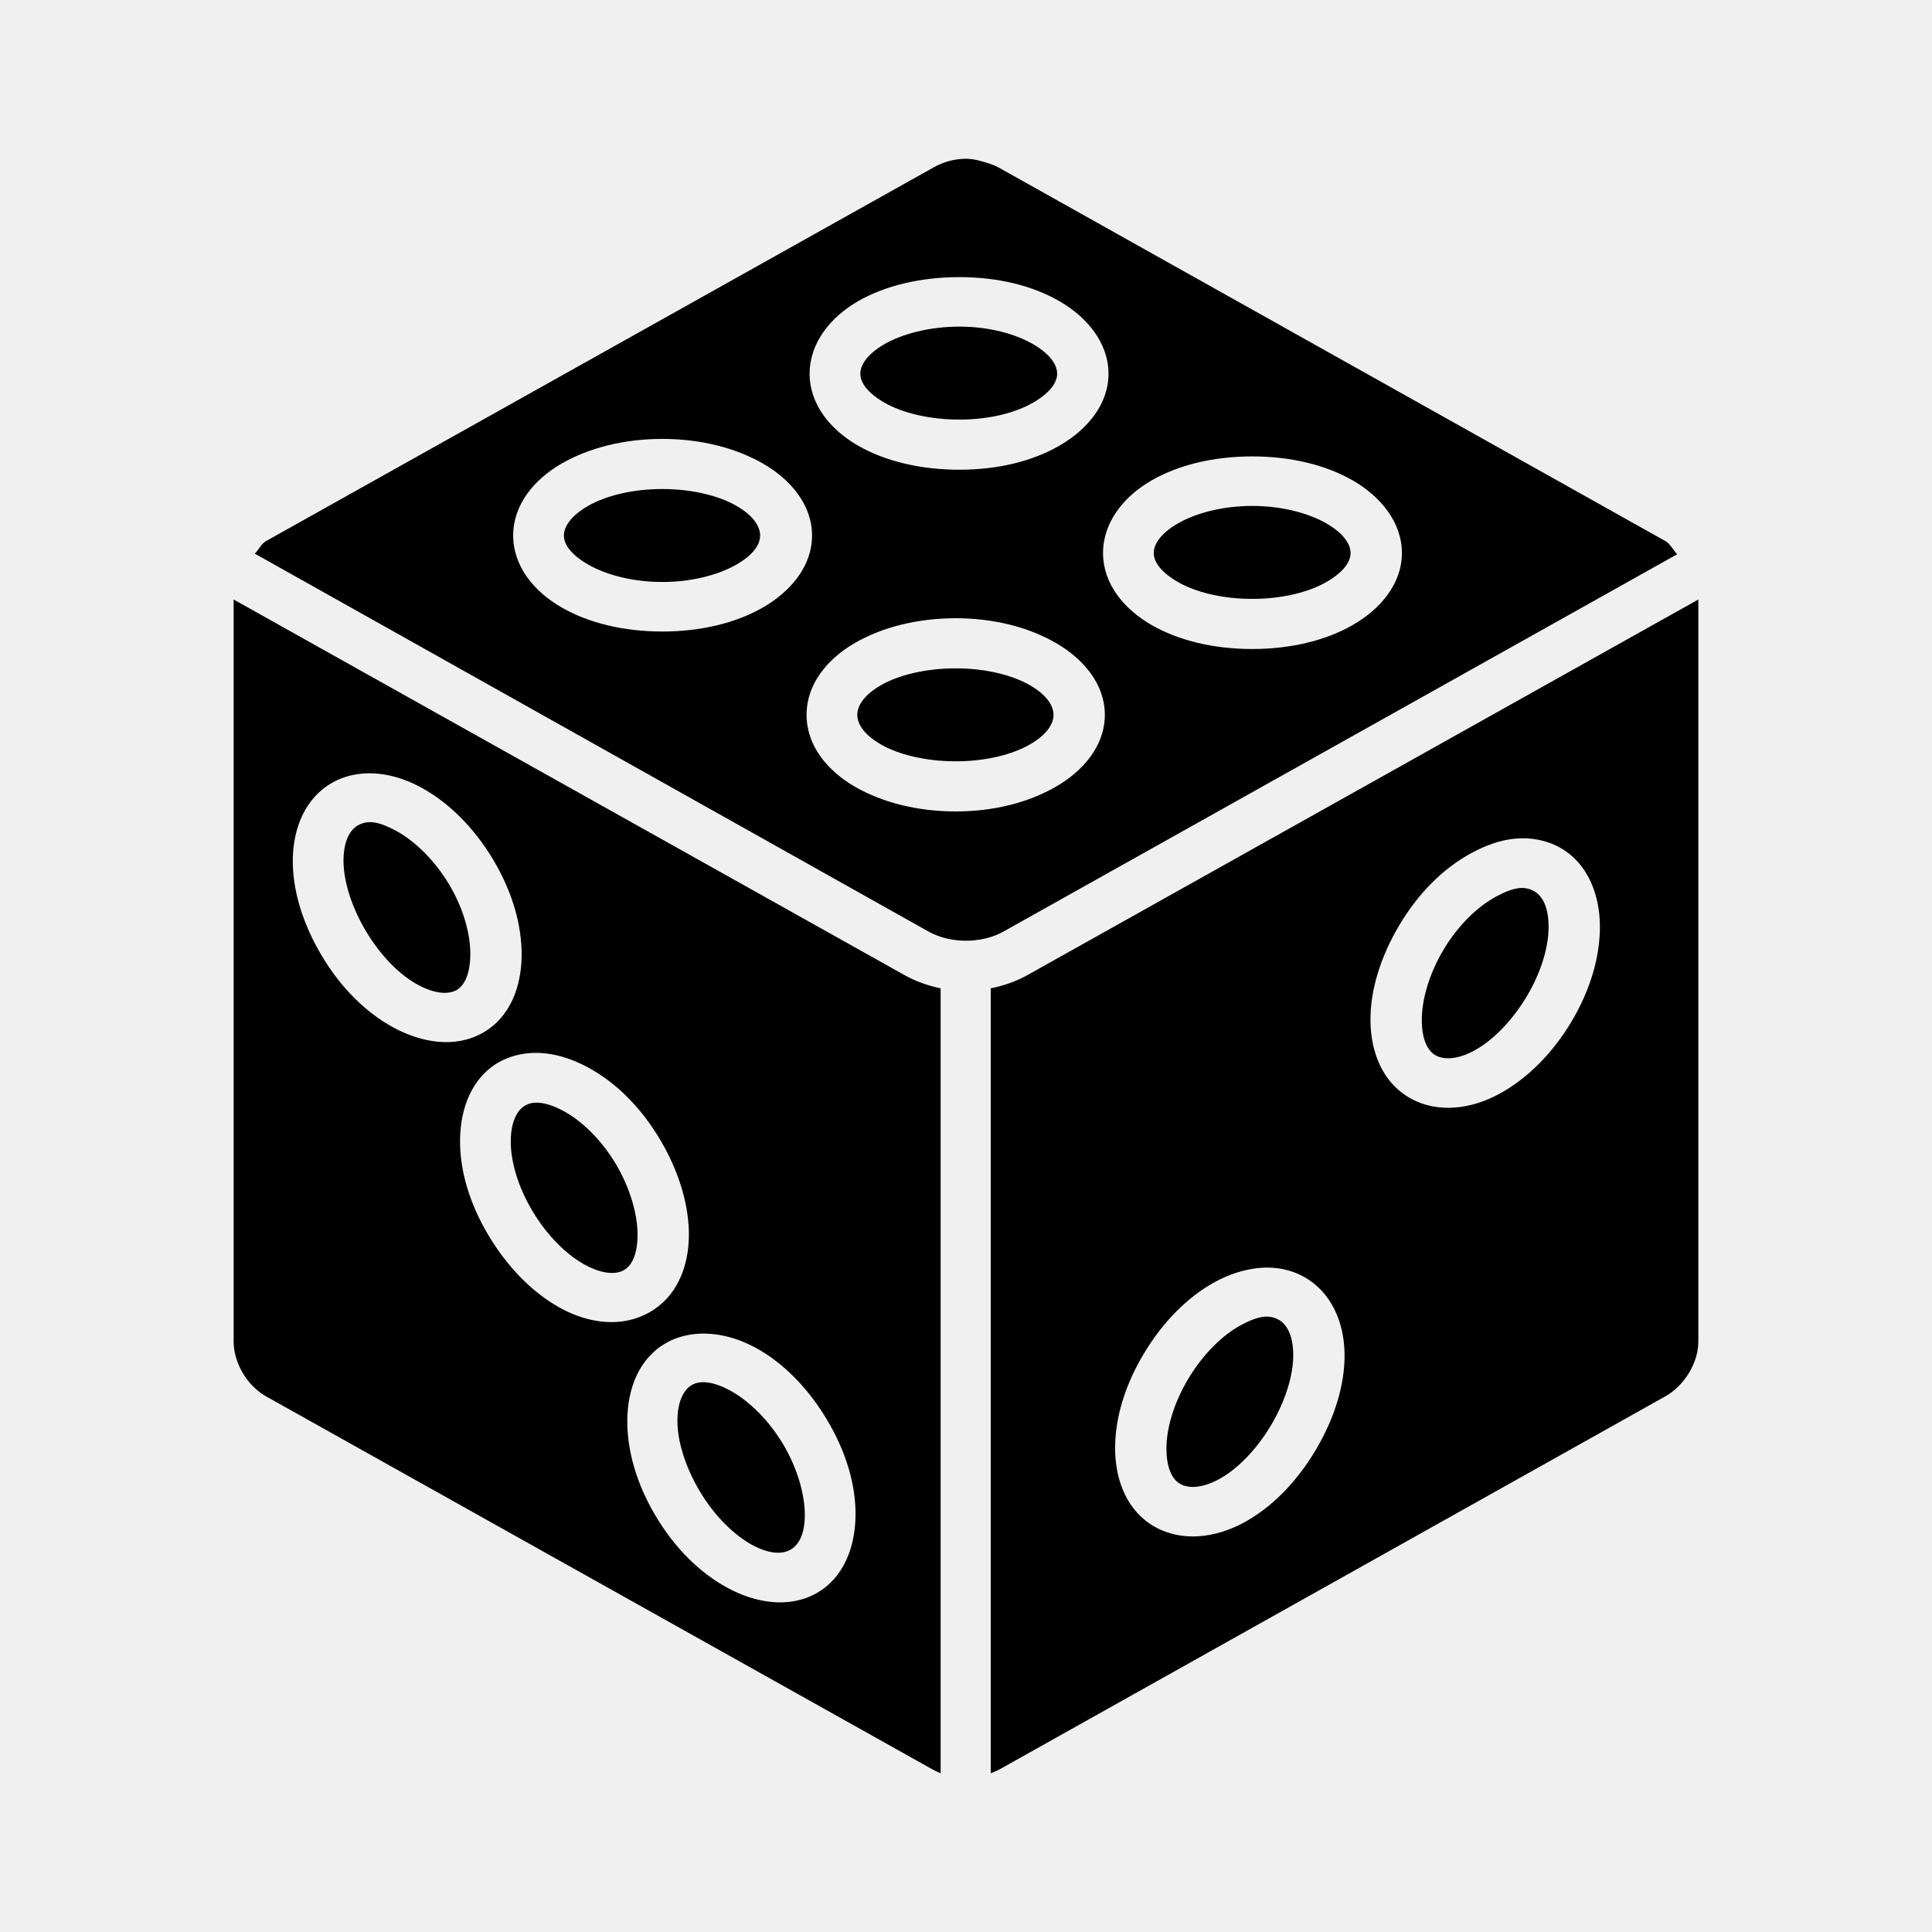
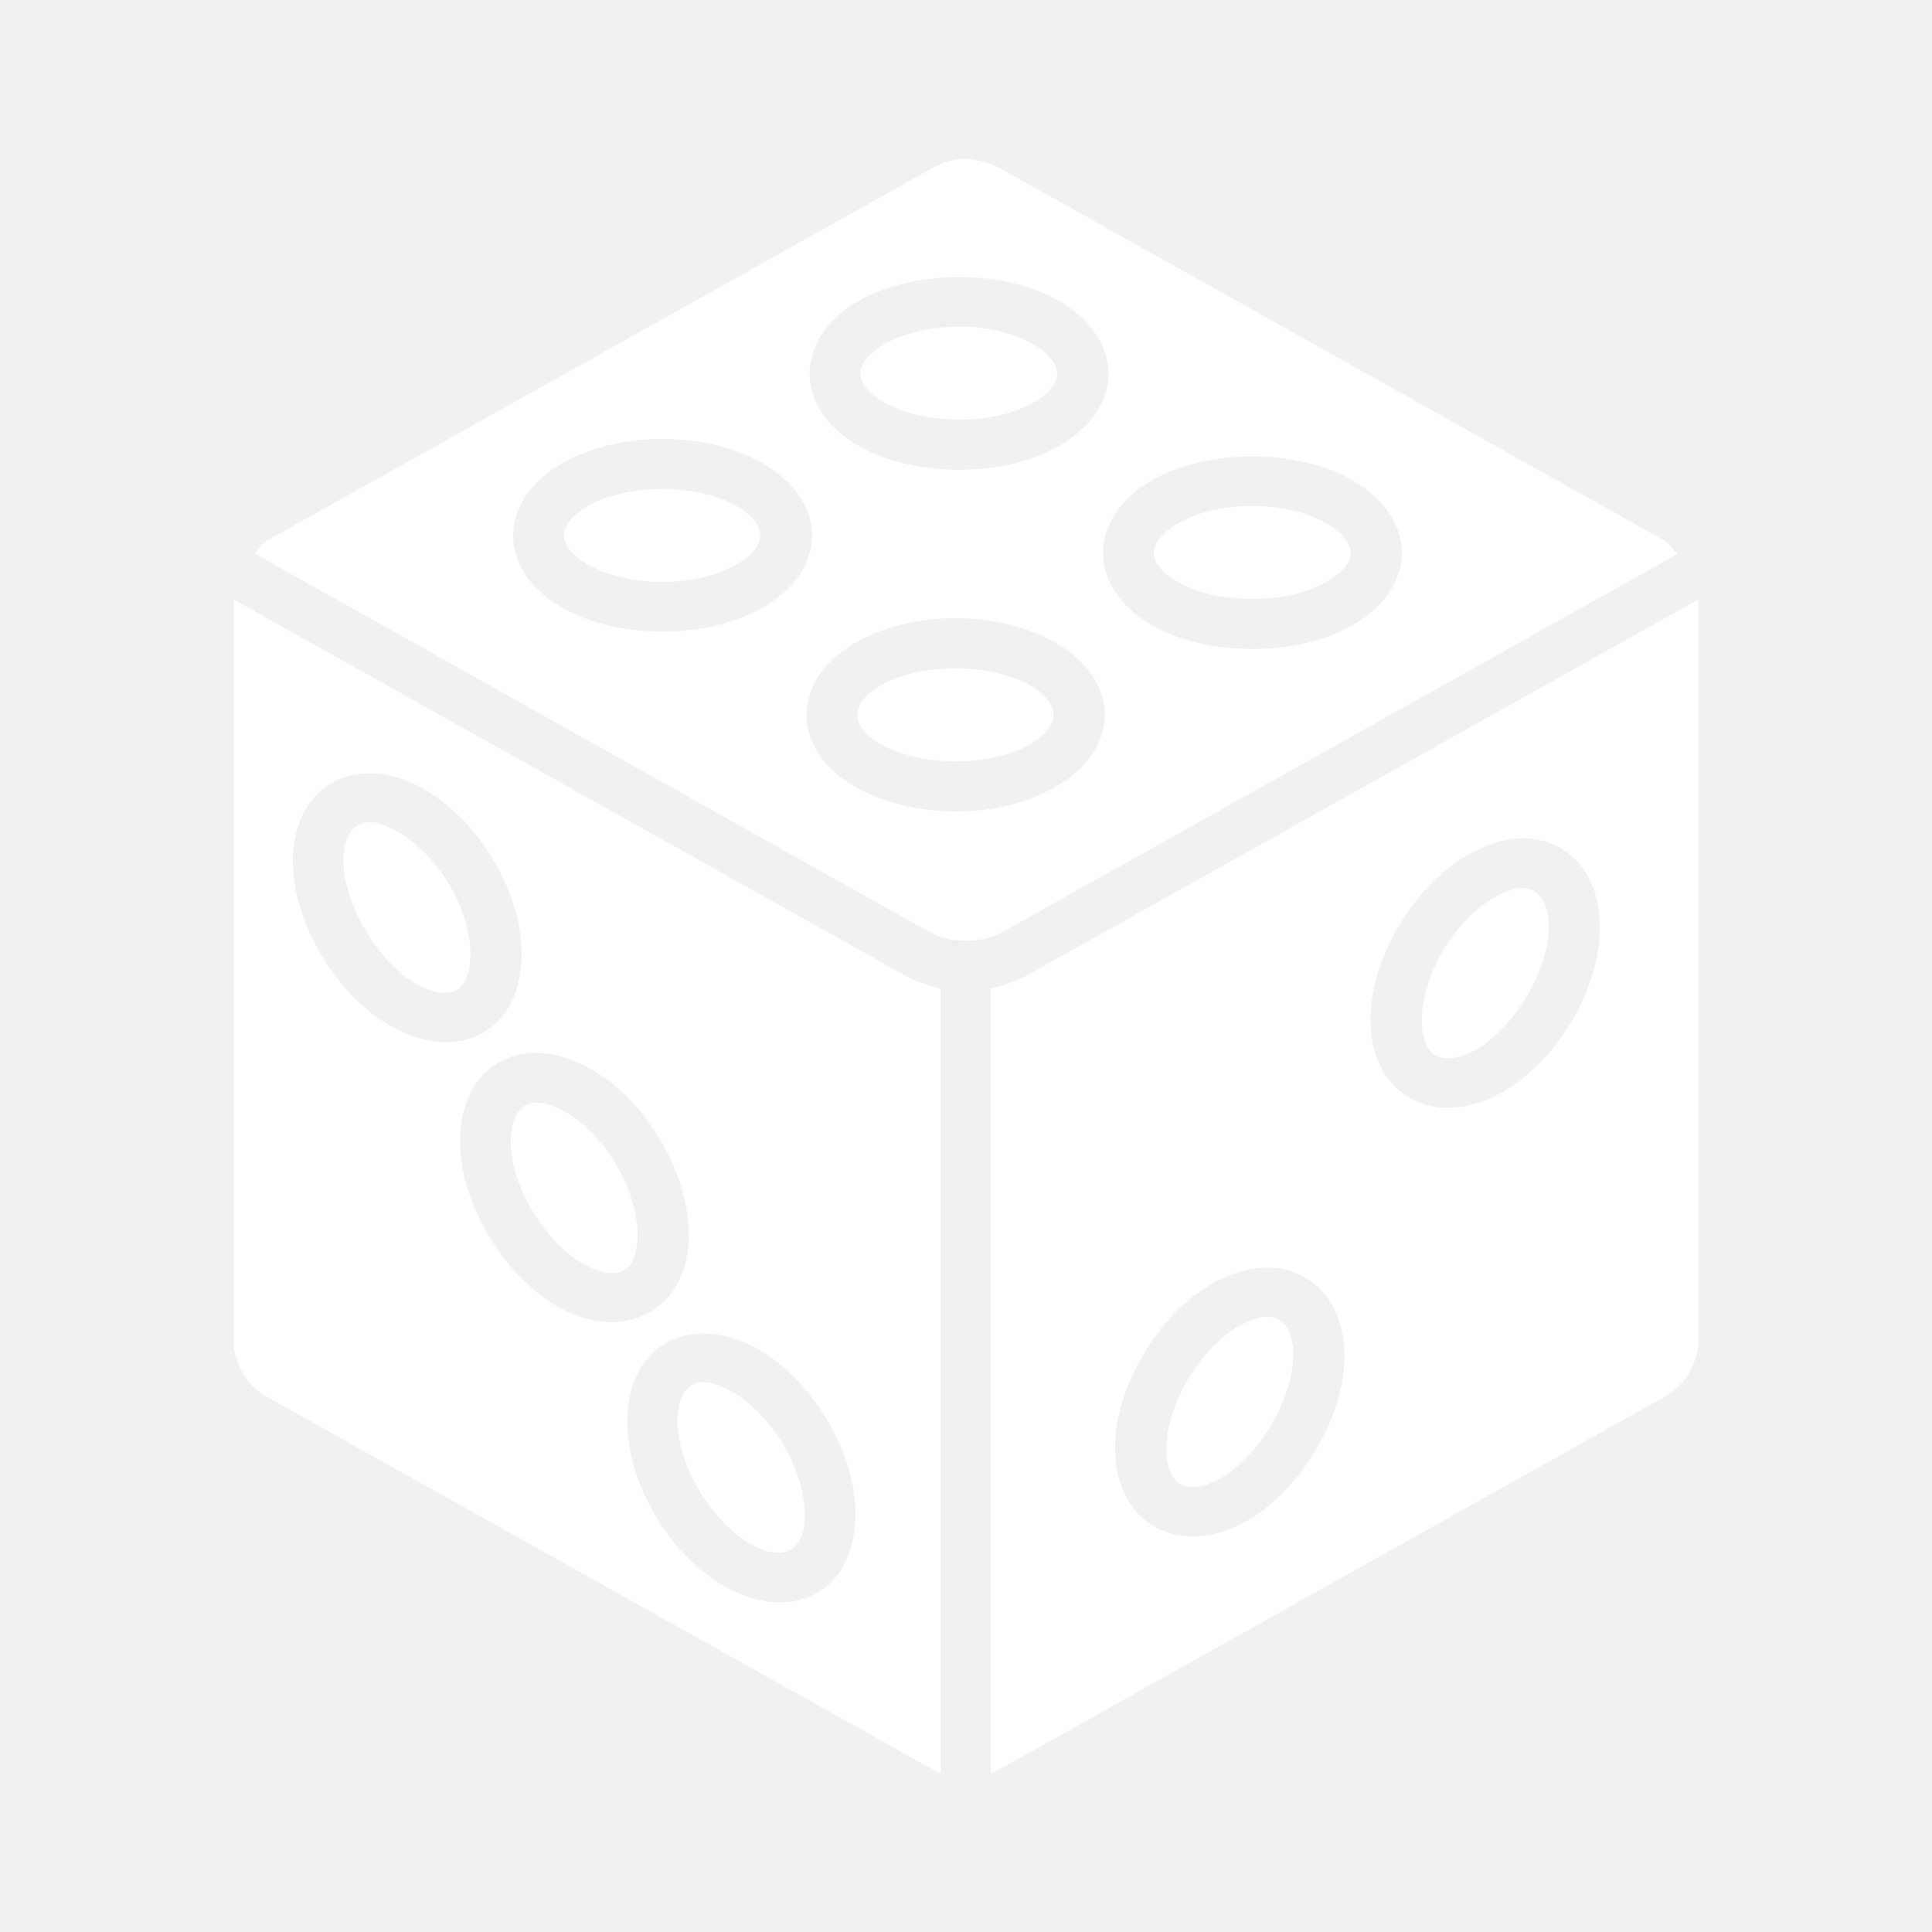
<svg xmlns="http://www.w3.org/2000/svg" version="1.1" x="0px" y="0px" viewBox="0 0 100 100">
  <g transform="translate(0,-952.3622)">
-     <path style="text-indent:0;text-transform:none;direction:ltr;block-progression:tb;baseline-shift:baseline;color:#;enable-background:accumulate;" d="m 50,960.581 c -0.303,-0.001 -0.617,0.044 -0.906,0.125 -0.29,0.081 -0.552,0.198 -0.812,0.344 l -34.5,19.312 c -0.266,0.15 -0.377,0.44 -0.594,0.656 l 34.875,19.562 c 1.127,0.631 2.748,0.631 3.875,0 l 34.875,-19.531 c -0.223,-0.226 -0.348,-0.532 -0.625,-0.688 l -34.469,-19.312 c -0.246,-0.138 -0.532,-0.231 -0.812,-0.312 -0.281,-0.081 -0.557,-0.15 -0.844,-0.156 a 1.3,1.3 0 0 1 -0.062,0 z m -0.344,6.125 c 1.982,0 3.774,0.434 5.188,1.25 1.413,0.816 2.531,2.148 2.531,3.75 0,1.602 -1.118,2.902 -2.531,3.719 -1.413,0.816 -3.205,1.25 -5.188,1.25 -1.982,0 -3.837,-0.434 -5.25,-1.25 -1.413,-0.816 -2.5,-2.117 -2.5,-3.719 0,-1.602 1.087,-2.934 2.5,-3.75 1.413,-0.816 3.268,-1.25 5.25,-1.25 z m 0,2.562 c -1.556,0 -2.97,0.383 -3.875,0.906 -0.906,0.523 -1.25,1.089 -1.25,1.531 0,0.443 0.344,0.977 1.25,1.5 0.905,0.523 2.319,0.875 3.875,0.875 1.556,0 2.907,-0.352 3.812,-0.875 0.906,-0.523 1.25,-1.058 1.25,-1.5 0,-0.443 -0.344,-1.008 -1.25,-1.531 -0.906,-0.523 -2.256,-0.906 -3.812,-0.906 z m -15.375,5.812 c 1.982,0 3.805,0.465 5.219,1.281 1.413,0.816 2.531,2.117 2.531,3.719 0,1.602 -1.118,2.902 -2.531,3.719 -1.413,0.816 -3.237,1.25 -5.219,1.25 -1.982,0 -3.805,-0.434 -5.219,-1.25 -1.413,-0.816 -2.5,-2.117 -2.5,-3.719 0,-1.602 1.087,-2.902 2.5,-3.719 1.413,-0.816 3.237,-1.281 5.219,-1.281 z m 30.531,0.906 c 1.982,0 3.805,0.434 5.219,1.25 1.413,0.816 2.531,2.148 2.531,3.75 0,1.602 -1.118,2.902 -2.531,3.719 -1.413,0.816 -3.237,1.25 -5.219,1.25 -1.982,0 -3.805,-0.434 -5.219,-1.25 -1.413,-0.816 -2.5,-2.117 -2.5,-3.719 0,-1.602 1.087,-2.934 2.5,-3.75 1.413,-0.816 3.237,-1.25 5.219,-1.25 z m -30.531,1.688 c -1.556,0 -2.938,0.352 -3.844,0.875 -0.906,0.523 -1.25,1.089 -1.25,1.531 0,0.443 0.344,0.977 1.25,1.5 0.905,0.523 2.287,0.906 3.844,0.906 1.556,0 2.938,-0.383 3.844,-0.906 0.906,-0.523 1.219,-1.058 1.219,-1.5 0,-0.443 -0.313,-1.008 -1.219,-1.531 -0.906,-0.523 -2.287,-0.875 -3.844,-0.875 z m 30.531,0.875 c -1.556,0 -2.938,0.383 -3.844,0.906 -0.906,0.523 -1.25,1.089 -1.25,1.531 0,0.443 0.344,0.977 1.25,1.5 0.905,0.523 2.287,0.875 3.844,0.875 1.556,0 2.938,-0.352 3.844,-0.875 0.906,-0.523 1.25,-1.058 1.25,-1.5 0,-0.443 -0.344,-1.008 -1.25,-1.531 -0.906,-0.523 -2.287,-0.906 -3.844,-0.906 z m -52.719,4.844 0,38.406 c 1.6e-4,1.093 0.681,2.28 1.688,2.844 l 34.5,19.312 c 0.126,0.07 0.269,0.135 0.406,0.188 l 0,-40.625 c -0.645,-0.133 -1.287,-0.358 -1.875,-0.688 L 12.094,983.393 z m 75.812,0 -34.719,19.437 c -0.597,0.334 -1.25,0.556 -1.906,0.688 l 0,40.625 c 0.147,-0.055 0.303,-0.113 0.438,-0.188 l 34.469,-19.312 c 1.006,-0.564 1.719,-1.75 1.719,-2.844 l 0,-38.406 z m -38.438,0.969 c 1.982,0 3.774,0.465 5.188,1.281 1.413,0.816 2.531,2.117 2.531,3.719 0,1.602 -1.118,2.902 -2.531,3.719 -1.413,0.816 -3.205,1.281 -5.188,1.281 -1.982,0 -3.805,-0.465 -5.219,-1.281 -1.413,-0.816 -2.5,-2.117 -2.5,-3.719 0,-1.602 1.087,-2.902 2.5,-3.719 1.413,-0.816 3.237,-1.281 5.219,-1.281 z m 0,2.594 c -1.556,0 -2.97,0.352 -3.875,0.875 -0.906,0.523 -1.219,1.089 -1.219,1.531 0,0.443 0.313,1.008 1.219,1.531 0.905,0.523 2.319,0.875 3.875,0.875 1.556,0 2.938,-0.352 3.844,-0.875 0.906,-0.523 1.219,-1.089 1.219,-1.531 0,-0.443 -0.313,-1.008 -1.219,-1.531 -0.906,-0.523 -2.287,-0.875 -3.844,-0.875 z m -30.562,5.438 c 0.975,-0.049 1.977,0.233 2.875,0.719 1.437,0.777 2.759,2.087 3.75,3.75 0.991,1.663 1.492,3.406 1.469,5 -0.023,1.594 -0.599,3.168 -2.031,3.969 -1.432,0.801 -3.157,0.496 -4.594,-0.281 -1.437,-0.777 -2.728,-2.056 -3.719,-3.719 -0.991,-1.663 -1.523,-3.406 -1.5,-5 0.023,-1.594 0.63,-3.168 2.062,-3.969 0.537,-0.3 1.103,-0.439 1.688,-0.469 z m 0.406,2.531 c -0.326,-0.037 -0.583,0.046 -0.781,0.156 -0.396,0.221 -0.735,0.76 -0.75,1.781 -0.015,1.021 0.378,2.382 1.156,3.688 0.778,1.305 1.767,2.283 2.688,2.781 0.921,0.498 1.604,0.502 2,0.281 0.396,-0.221 0.704,-0.791 0.719,-1.812 0.015,-1.021 -0.316,-2.351 -1.094,-3.656 -0.778,-1.305 -1.829,-2.283 -2.75,-2.781 -0.46,-0.249 -0.862,-0.401 -1.188,-0.438 z m 59.125,0.844 c 0.788,-0.07 1.596,0.068 2.312,0.469 1.432,0.801 2.039,2.406 2.062,4 0.023,1.594 -0.478,3.337 -1.469,5 -0.991,1.663 -2.313,2.973 -3.75,3.75 -1.437,0.777 -3.162,1.02 -4.594,0.219 -1.432,-0.801 -2.039,-2.375 -2.062,-3.969 -0.023,-1.594 0.509,-3.337 1.5,-5 0.991,-1.663 2.282,-2.942 3.719,-3.719 0.718,-0.389 1.493,-0.68 2.281,-0.75 z m 0.188,2.562 c -0.326,0.037 -0.727,0.189 -1.188,0.438 -0.921,0.498 -1.941,1.445 -2.719,2.75 -0.778,1.305 -1.14,2.666 -1.125,3.688 0.015,1.021 0.323,1.56 0.719,1.781 0.396,0.221 1.079,0.248 2,-0.25 0.921,-0.498 1.941,-1.507 2.719,-2.812 0.778,-1.305 1.14,-2.635 1.125,-3.656 -0.015,-1.021 -0.354,-1.56 -0.75,-1.781 -0.198,-0.111 -0.455,-0.193 -0.781,-0.156 z m -51.062,8.531 c 0.979,-0.041 1.977,0.264 2.875,0.75 1.437,0.777 2.728,2.056 3.719,3.719 0.991,1.663 1.523,3.438 1.5,5.031 -0.023,1.594 -0.63,3.137 -2.062,3.938 -1.432,0.801 -3.126,0.558 -4.562,-0.219 -1.437,-0.777 -2.759,-2.119 -3.75,-3.781 -0.991,-1.663 -1.492,-3.375 -1.469,-4.969 0.023,-1.594 0.599,-3.199 2.031,-4 0.537,-0.3 1.131,-0.444 1.719,-0.469 z m -0.031,2.594 c -0.131,0.023 -0.245,0.07 -0.344,0.125 -0.396,0.221 -0.735,0.791 -0.75,1.812 -0.015,1.021 0.347,2.351 1.125,3.656 0.778,1.305 1.798,2.283 2.719,2.781 0.921,0.498 1.604,0.502 2,0.281 0.396,-0.221 0.704,-0.76 0.719,-1.781 0.015,-1.021 -0.347,-2.413 -1.125,-3.719 -0.778,-1.305 -1.798,-2.252 -2.719,-2.75 -0.69,-0.373 -1.233,-0.474 -1.625,-0.406 z m 37.688,8.531 c 0.784,-0.064 1.565,0.068 2.281,0.469 1.432,0.801 2.07,2.375 2.094,3.969 0.023,1.594 -0.509,3.337 -1.5,5 -0.991,1.663 -2.282,2.973 -3.719,3.75 -1.437,0.777 -3.162,1.02 -4.594,0.219 -1.432,-0.801 -2.039,-2.375 -2.062,-3.969 -0.023,-1.594 0.478,-3.306 1.469,-4.969 0.991,-1.663 2.282,-2.973 3.719,-3.75 0.718,-0.389 1.528,-0.655 2.312,-0.719 z m 0.188,2.531 c -0.326,0.037 -0.727,0.189 -1.188,0.438 -0.921,0.498 -1.941,1.476 -2.719,2.781 -0.778,1.305 -1.14,2.635 -1.125,3.656 0.015,1.021 0.323,1.56 0.719,1.781 0.396,0.221 1.079,0.248 2,-0.25 0.921,-0.498 1.909,-1.476 2.688,-2.781 0.778,-1.305 1.171,-2.666 1.156,-3.688 -0.015,-1.021 -0.354,-1.56 -0.75,-1.781 -0.198,-0.11 -0.455,-0.193 -0.781,-0.156 z m -29.188,0.875 c 0.979,-0.041 1.977,0.233 2.875,0.719 1.437,0.777 2.728,2.087 3.719,3.75 0.991,1.663 1.492,3.375 1.469,4.969 -0.023,1.594 -0.599,3.199 -2.031,4 -1.432,0.801 -3.157,0.496 -4.594,-0.281 -1.437,-0.777 -2.728,-2.056 -3.719,-3.719 -0.991,-1.663 -1.492,-3.406 -1.469,-5 0.023,-1.594 0.599,-3.168 2.031,-3.969 0.537,-0.3 1.131,-0.444 1.719,-0.469 z m -0.062,2.531 c -0.131,0.023 -0.245,0.07 -0.344,0.125 -0.396,0.221 -0.735,0.791 -0.75,1.812 -0.015,1.021 0.378,2.382 1.156,3.688 0.778,1.305 1.798,2.283 2.719,2.781 0.921,0.498 1.573,0.471 1.969,0.25 0.396,-0.221 0.735,-0.729 0.75,-1.75 0.015,-1.021 -0.347,-2.413 -1.125,-3.719 -0.778,-1.305 -1.829,-2.283 -2.75,-2.781 -0.69,-0.373 -1.233,-0.474 -1.625,-0.406 z" fill="#000000" fill-opacity="1" stroke="none" marker="none" visibility="visible" display="inline" overflow="visible" />
+     <path style="text-indent:0;text-transform:none;direction:ltr;block-progression:tb;baseline-shift:baseline;color:#;enable-background:accumulate;" d="m 50,960.581 c -0.303,-0.001 -0.617,0.044 -0.906,0.125 -0.29,0.081 -0.552,0.198 -0.812,0.344 l -34.5,19.312 c -0.266,0.15 -0.377,0.44 -0.594,0.656 l 34.875,19.562 c 1.127,0.631 2.748,0.631 3.875,0 l 34.875,-19.531 c -0.223,-0.226 -0.348,-0.532 -0.625,-0.688 l -34.469,-19.312 c -0.246,-0.138 -0.532,-0.231 -0.812,-0.312 -0.281,-0.081 -0.557,-0.15 -0.844,-0.156 a 1.3,1.3 0 0 1 -0.062,0 z m -0.344,6.125 c 1.982,0 3.774,0.434 5.188,1.25 1.413,0.816 2.531,2.148 2.531,3.75 0,1.602 -1.118,2.902 -2.531,3.719 -1.413,0.816 -3.205,1.25 -5.188,1.25 -1.982,0 -3.837,-0.434 -5.25,-1.25 -1.413,-0.816 -2.5,-2.117 -2.5,-3.719 0,-1.602 1.087,-2.934 2.5,-3.75 1.413,-0.816 3.268,-1.25 5.25,-1.25 z m 0,2.562 c -1.556,0 -2.97,0.383 -3.875,0.906 -0.906,0.523 -1.25,1.089 -1.25,1.531 0,0.443 0.344,0.977 1.25,1.5 0.905,0.523 2.319,0.875 3.875,0.875 1.556,0 2.907,-0.352 3.812,-0.875 0.906,-0.523 1.25,-1.058 1.25,-1.5 0,-0.443 -0.344,-1.008 -1.25,-1.531 -0.906,-0.523 -2.256,-0.906 -3.812,-0.906 z m -15.375,5.812 c 1.982,0 3.805,0.465 5.219,1.281 1.413,0.816 2.531,2.117 2.531,3.719 0,1.602 -1.118,2.902 -2.531,3.719 -1.413,0.816 -3.237,1.25 -5.219,1.25 -1.982,0 -3.805,-0.434 -5.219,-1.25 -1.413,-0.816 -2.5,-2.117 -2.5,-3.719 0,-1.602 1.087,-2.902 2.5,-3.719 1.413,-0.816 3.237,-1.281 5.219,-1.281 z m 30.531,0.906 c 1.982,0 3.805,0.434 5.219,1.25 1.413,0.816 2.531,2.148 2.531,3.75 0,1.602 -1.118,2.902 -2.531,3.719 -1.413,0.816 -3.237,1.25 -5.219,1.25 -1.982,0 -3.805,-0.434 -5.219,-1.25 -1.413,-0.816 -2.5,-2.117 -2.5,-3.719 0,-1.602 1.087,-2.934 2.5,-3.75 1.413,-0.816 3.237,-1.25 5.219,-1.25 z m -30.531,1.688 c -1.556,0 -2.938,0.352 -3.844,0.875 -0.906,0.523 -1.25,1.089 -1.25,1.531 0,0.443 0.344,0.977 1.25,1.5 0.905,0.523 2.287,0.906 3.844,0.906 1.556,0 2.938,-0.383 3.844,-0.906 0.906,-0.523 1.219,-1.058 1.219,-1.5 0,-0.443 -0.313,-1.008 -1.219,-1.531 -0.906,-0.523 -2.287,-0.875 -3.844,-0.875 z m 30.531,0.875 c -1.556,0 -2.938,0.383 -3.844,0.906 -0.906,0.523 -1.25,1.089 -1.25,1.531 0,0.443 0.344,0.977 1.25,1.5 0.905,0.523 2.287,0.875 3.844,0.875 1.556,0 2.938,-0.352 3.844,-0.875 0.906,-0.523 1.25,-1.058 1.25,-1.5 0,-0.443 -0.344,-1.008 -1.25,-1.531 -0.906,-0.523 -2.287,-0.906 -3.844,-0.906 z m -52.719,4.844 0,38.406 c 1.6e-4,1.093 0.681,2.28 1.688,2.844 l 34.5,19.312 c 0.126,0.07 0.269,0.135 0.406,0.188 l 0,-40.625 c -0.645,-0.133 -1.287,-0.358 -1.875,-0.688 L 12.094,983.393 z m 75.812,0 -34.719,19.437 c -0.597,0.334 -1.25,0.556 -1.906,0.688 l 0,40.625 c 0.147,-0.055 0.303,-0.113 0.438,-0.188 l 34.469,-19.312 c 1.006,-0.564 1.719,-1.75 1.719,-2.844 l 0,-38.406 z m -38.438,0.969 c 1.982,0 3.774,0.465 5.188,1.281 1.413,0.816 2.531,2.117 2.531,3.719 0,1.602 -1.118,2.902 -2.531,3.719 -1.413,0.816 -3.205,1.281 -5.188,1.281 -1.982,0 -3.805,-0.465 -5.219,-1.281 -1.413,-0.816 -2.5,-2.117 -2.5,-3.719 0,-1.602 1.087,-2.902 2.5,-3.719 1.413,-0.816 3.237,-1.281 5.219,-1.281 z m 0,2.594 c -1.556,0 -2.97,0.352 -3.875,0.875 -0.906,0.523 -1.219,1.089 -1.219,1.531 0,0.443 0.313,1.008 1.219,1.531 0.905,0.523 2.319,0.875 3.875,0.875 1.556,0 2.938,-0.352 3.844,-0.875 0.906,-0.523 1.219,-1.089 1.219,-1.531 0,-0.443 -0.313,-1.008 -1.219,-1.531 -0.906,-0.523 -2.287,-0.875 -3.844,-0.875 z m -30.562,5.438 c 0.975,-0.049 1.977,0.233 2.875,0.719 1.437,0.777 2.759,2.087 3.75,3.75 0.991,1.663 1.492,3.406 1.469,5 -0.023,1.594 -0.599,3.168 -2.031,3.969 -1.432,0.801 -3.157,0.496 -4.594,-0.281 -1.437,-0.777 -2.728,-2.056 -3.719,-3.719 -0.991,-1.663 -1.523,-3.406 -1.5,-5 0.023,-1.594 0.63,-3.168 2.062,-3.969 0.537,-0.3 1.103,-0.439 1.688,-0.469 z m 0.406,2.531 c -0.326,-0.037 -0.583,0.046 -0.781,0.156 -0.396,0.221 -0.735,0.76 -0.75,1.781 -0.015,1.021 0.378,2.382 1.156,3.688 0.778,1.305 1.767,2.283 2.688,2.781 0.921,0.498 1.604,0.502 2,0.281 0.396,-0.221 0.704,-0.791 0.719,-1.812 0.015,-1.021 -0.316,-2.351 -1.094,-3.656 -0.778,-1.305 -1.829,-2.283 -2.75,-2.781 -0.46,-0.249 -0.862,-0.401 -1.188,-0.438 z m 59.125,0.844 c 0.788,-0.07 1.596,0.068 2.312,0.469 1.432,0.801 2.039,2.406 2.062,4 0.023,1.594 -0.478,3.337 -1.469,5 -0.991,1.663 -2.313,2.973 -3.75,3.75 -1.437,0.777 -3.162,1.02 -4.594,0.219 -1.432,-0.801 -2.039,-2.375 -2.062,-3.969 -0.023,-1.594 0.509,-3.337 1.5,-5 0.991,-1.663 2.282,-2.942 3.719,-3.719 0.718,-0.389 1.493,-0.68 2.281,-0.75 z m 0.188,2.562 c -0.326,0.037 -0.727,0.189 -1.188,0.438 -0.921,0.498 -1.941,1.445 -2.719,2.75 -0.778,1.305 -1.14,2.666 -1.125,3.688 0.015,1.021 0.323,1.56 0.719,1.781 0.396,0.221 1.079,0.248 2,-0.25 0.921,-0.498 1.941,-1.507 2.719,-2.812 0.778,-1.305 1.14,-2.635 1.125,-3.656 -0.015,-1.021 -0.354,-1.56 -0.75,-1.781 -0.198,-0.111 -0.455,-0.193 -0.781,-0.156 z m -51.062,8.531 c 0.979,-0.041 1.977,0.264 2.875,0.75 1.437,0.777 2.728,2.056 3.719,3.719 0.991,1.663 1.523,3.438 1.5,5.031 -0.023,1.594 -0.63,3.137 -2.062,3.938 -1.432,0.801 -3.126,0.558 -4.562,-0.219 -1.437,-0.777 -2.759,-2.119 -3.75,-3.781 -0.991,-1.663 -1.492,-3.375 -1.469,-4.969 0.023,-1.594 0.599,-3.199 2.031,-4 0.537,-0.3 1.131,-0.444 1.719,-0.469 z m -0.031,2.594 c -0.131,0.023 -0.245,0.07 -0.344,0.125 -0.396,0.221 -0.735,0.791 -0.75,1.812 -0.015,1.021 0.347,2.351 1.125,3.656 0.778,1.305 1.798,2.283 2.719,2.781 0.921,0.498 1.604,0.502 2,0.281 0.396,-0.221 0.704,-0.76 0.719,-1.781 0.015,-1.021 -0.347,-2.413 -1.125,-3.719 -0.778,-1.305 -1.798,-2.252 -2.719,-2.75 -0.69,-0.373 -1.233,-0.474 -1.625,-0.406 z m 37.688,8.531 c 0.784,-0.064 1.565,0.068 2.281,0.469 1.432,0.801 2.07,2.375 2.094,3.969 0.023,1.594 -0.509,3.337 -1.5,5 -0.991,1.663 -2.282,2.973 -3.719,3.75 -1.437,0.777 -3.162,1.02 -4.594,0.219 -1.432,-0.801 -2.039,-2.375 -2.062,-3.969 -0.023,-1.594 0.478,-3.306 1.469,-4.969 0.991,-1.663 2.282,-2.973 3.719,-3.75 0.718,-0.389 1.528,-0.655 2.312,-0.719 z m 0.188,2.531 c -0.326,0.037 -0.727,0.189 -1.188,0.438 -0.921,0.498 -1.941,1.476 -2.719,2.781 -0.778,1.305 -1.14,2.635 -1.125,3.656 0.015,1.021 0.323,1.56 0.719,1.781 0.396,0.221 1.079,0.248 2,-0.25 0.921,-0.498 1.909,-1.476 2.688,-2.781 0.778,-1.305 1.171,-2.666 1.156,-3.688 -0.015,-1.021 -0.354,-1.56 -0.75,-1.781 -0.198,-0.11 -0.455,-0.193 -0.781,-0.156 z m -29.188,0.875 c 0.979,-0.041 1.977,0.233 2.875,0.719 1.437,0.777 2.728,2.087 3.719,3.75 0.991,1.663 1.492,3.375 1.469,4.969 -0.023,1.594 -0.599,3.199 -2.031,4 -1.432,0.801 -3.157,0.496 -4.594,-0.281 -1.437,-0.777 -2.728,-2.056 -3.719,-3.719 -0.991,-1.663 -1.492,-3.406 -1.469,-5 0.023,-1.594 0.599,-3.168 2.031,-3.969 0.537,-0.3 1.131,-0.444 1.719,-0.469 z m -0.062,2.531 c -0.131,0.023 -0.245,0.07 -0.344,0.125 -0.396,0.221 -0.735,0.791 -0.75,1.812 -0.015,1.021 0.378,2.382 1.156,3.688 0.778,1.305 1.798,2.283 2.719,2.781 0.921,0.498 1.573,0.471 1.969,0.25 0.396,-0.221 0.735,-0.729 0.75,-1.75 0.015,-1.021 -0.347,-2.413 -1.125,-3.719 -0.778,-1.305 -1.829,-2.283 -2.75,-2.781 -0.69,-0.373 -1.233,-0.474 -1.625,-0.406 z" fill="white" fill-opacity="1" stroke="none" marker="none" visibility="visible" display="inline" overflow="visible" />
  </g>
</svg>
